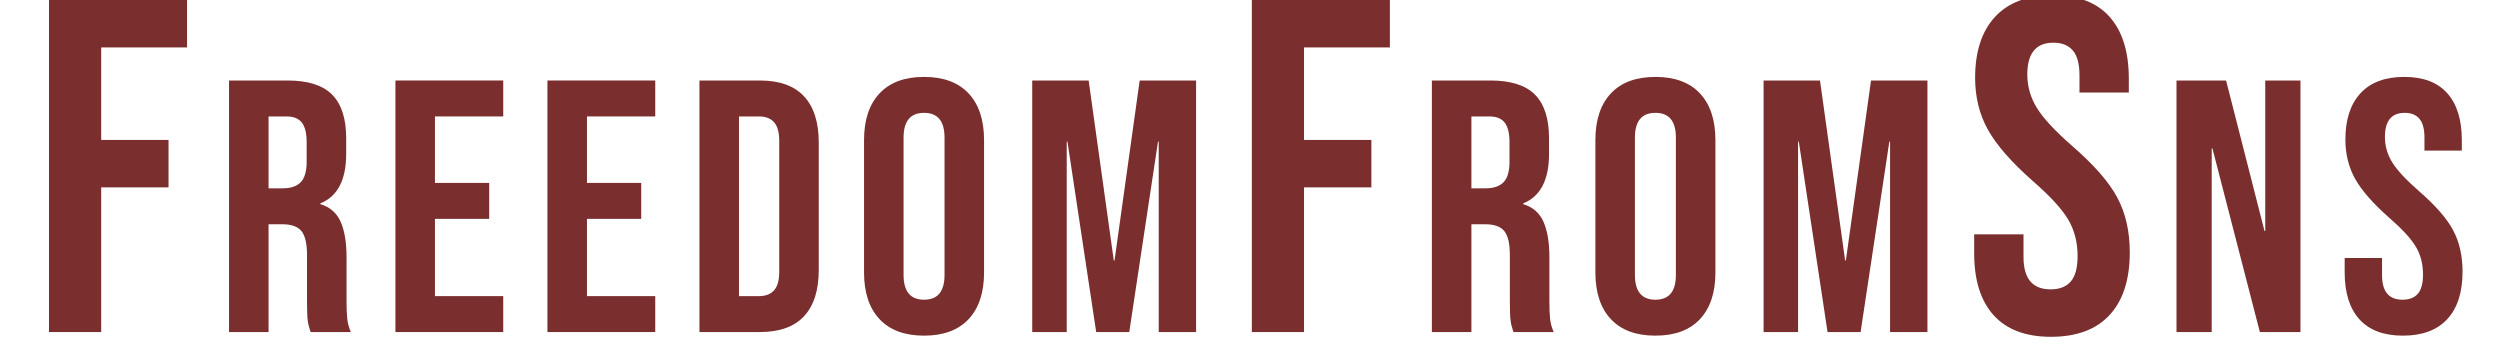
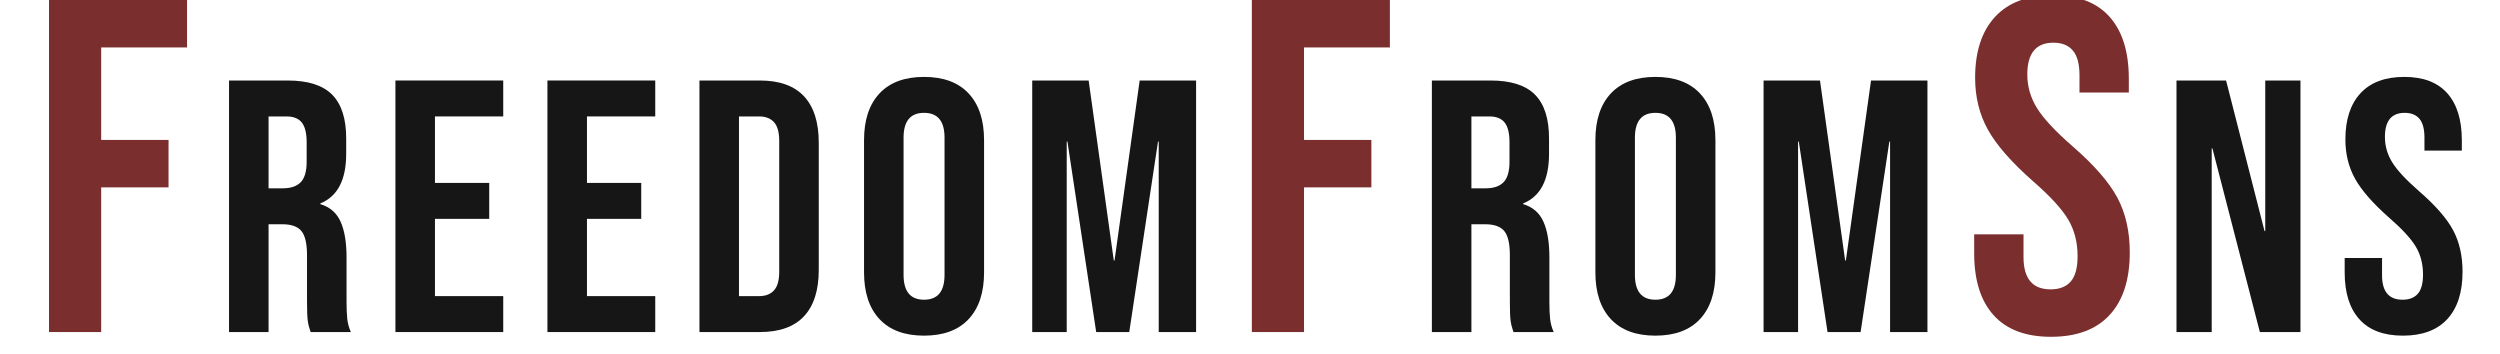
<svg xmlns="http://www.w3.org/2000/svg" viewBox="0 0 6912.2 984.0" width="304" height="43" role="img" aria-label="FreedomFromSNS">
-   <g fill="#7a2e2e">
-     <path transform="translate(60.0,924.0) scale(1.32,-1.32)" d="M41 700H332V600H151V405H293V305H151V0H41Z" />
-     <path transform="translate(574.1,924.0) scale(1,-1)" d="M41 700H204Q289 700 328.0 660.5Q367 621 367 539V496Q367 387 295 358V356Q335 344 351.5 307.0Q368 270 368 208V85Q368 55 370.0 36.5Q372 18 380 0H268Q262 17 260.0 32.0Q258 47 258 86V214Q258 262 242.5 281.0Q227 300 189 300H151V0H41ZM191 400Q224 400 240.5 417.0Q257 434 257 474V528Q257 566 243.5 583.0Q230 600 201 600H151V400Z" />
-     <path transform="translate(1037.1,924.0) scale(1,-1)" d="M41 700H341V600H151V415H302V315H151V100H341V0H41Z" />
-     <path transform="translate(1460.1,924.0) scale(1,-1)" d="M41 700H341V600H151V415H302V315H151V100H341V0H41Z" />
-     <path transform="translate(1883.1,924.0) scale(1,-1)" d="M41 700H209Q291 700 332.0 656.0Q373 612 373 527V173Q373 88 332.0 44.0Q291 0 209 0H41ZM207 100Q234 100 248.5 116.0Q263 132 263 168V532Q263 568 248.5 584.0Q234 600 207 600H151V100Z" />
-     <path transform="translate(2349.1,924.0) scale(1,-1)" d="M33 166V534Q33 618 76.0 664.0Q119 710 200 710Q281 710 324.0 664.0Q367 618 367 534V166Q367 82 324.0 36.0Q281 -10 200 -10Q119 -10 76.0 36.0Q33 82 33 166ZM257 159V541Q257 610 200 610Q143 610 143 541V159Q143 90 200 90Q257 90 257 159Z" />
-     <path transform="translate(2809.1,924.0) scale(1,-1)" d="M41 700H198L268 199H270L340 700H497V0H393V530H391L311 0H219L139 530H137V0H41Z" />
-     <path transform="translate(3407.1,924.0) scale(1.32,-1.32)" d="M41 700H332V600H151V405H293V305H151V0H41Z" />
-     <path transform="translate(3921.2,924.0) scale(1,-1)" d="M41 700H204Q289 700 328.0 660.5Q367 621 367 539V496Q367 387 295 358V356Q335 344 351.5 307.0Q368 270 368 208V85Q368 55 370.0 36.5Q372 18 380 0H268Q262 17 260.0 32.0Q258 47 258 86V214Q258 262 242.5 281.0Q227 300 189 300H151V0H41ZM191 400Q224 400 240.5 417.0Q257 434 257 474V528Q257 566 243.5 583.0Q230 600 201 600H151V400Z" />
-     <path transform="translate(4384.2,924.0) scale(1,-1)" d="M33 166V534Q33 618 76.0 664.0Q119 710 200 710Q281 710 324.0 664.0Q367 618 367 534V166Q367 82 324.0 36.0Q281 -10 200 -10Q119 -10 76.0 36.0Q33 82 33 166ZM257 159V541Q257 610 200 610Q143 610 143 541V159Q143 90 200 90Q257 90 257 159Z" />
-     <path transform="translate(4844.2,924.0) scale(1,-1)" d="M41 700H198L268 199H270L340 700H497V0H393V530H391L311 0H219L139 530H137V0H41Z" />
-     <path transform="translate(5442.2,924.0) scale(1.32,-1.32)" d="M22 166V206H126V158Q126 90 183 90Q211 90 225.5 106.5Q240 123 240 160Q240 204 220.0 237.5Q200 271 146 318Q78 378 51.0 426.5Q24 475 24 536Q24 619 66.0 664.5Q108 710 188 710Q267 710 307.5 664.5Q348 619 348 534V505H244V541Q244 577 230.0 593.5Q216 610 189 610Q134 610 134 543Q134 505 154.5 472.0Q175 439 229 392Q298 332 324.0 283.0Q350 234 350 168Q350 82 307.5 36.0Q265 -10 184 -10Q104 -10 63.0 35.5Q22 81 22 166Z" />
-     <path transform="translate(5993.2,924.0) scale(1,-1)" d="M41 700H179L286 281H288V700H386V0H273L141 511H139V0H41Z" />
-     <path transform="translate(6480.2,924.0) scale(1,-1)" d="M22 166V206H126V158Q126 90 183 90Q211 90 225.5 106.5Q240 123 240 160Q240 204 220.0 237.5Q200 271 146 318Q78 378 51.0 426.5Q24 475 24 536Q24 619 66.0 664.5Q108 710 188 710Q267 710 307.5 664.5Q348 619 348 534V505H244V541Q244 577 230.0 593.5Q216 610 189 610Q134 610 134 543Q134 505 154.5 472.0Q175 439 229 392Q298 332 324.0 283.0Q350 234 350 168Q350 82 307.5 36.0Q265 -10 184 -10Q104 -10 63.0 35.5Q22 81 22 166Z" />
-   </g>
+   <path transform="translate(60.0,924.0) scale(1.32,-1.32)" fill="#7a2e2e" d="M41 700H332V600H151V405H293V305H151V0H41Z" />
+   <path transform="translate(574.1,924.0) scale(1,-1)" fill="#161616" d="M41 700H204Q289 700 328.0 660.5Q367 621 367 539V496Q367 387 295 358V356Q335 344 351.5 307.0Q368 270 368 208V85Q368 55 370.0 36.5Q372 18 380 0H268Q262 17 260.0 32.0Q258 47 258 86V214Q258 262 242.5 281.0Q227 300 189 300H151V0H41ZM191 400Q224 400 240.5 417.0Q257 434 257 474V528Q257 566 243.5 583.0Q230 600 201 600H151V400Z" />
+   <path transform="translate(1037.1,924.0) scale(1,-1)" fill="#161616" d="M41 700H341V600H151V415H302V315H151V100H341V0H41Z" />
+   <path transform="translate(1460.1,924.0) scale(1,-1)" fill="#161616" d="M41 700H341V600H151V415H302V315H151V100H341V0H41Z" />
+   <path transform="translate(1883.1,924.0) scale(1,-1)" fill="#161616" d="M41 700H209Q291 700 332.0 656.0Q373 612 373 527V173Q373 88 332.0 44.0Q291 0 209 0H41ZM207 100Q234 100 248.5 116.0Q263 132 263 168V532Q263 568 248.5 584.0Q234 600 207 600H151V100Z" />
+   <path transform="translate(2349.1,924.0) scale(1,-1)" fill="#161616" d="M33 166V534Q33 618 76.0 664.0Q119 710 200 710Q281 710 324.0 664.0Q367 618 367 534V166Q367 82 324.0 36.0Q281 -10 200 -10Q119 -10 76.0 36.0Q33 82 33 166ZM257 159V541Q257 610 200 610Q143 610 143 541V159Q143 90 200 90Q257 90 257 159Z" />
+   <path transform="translate(2809.1,924.0) scale(1,-1)" fill="#161616" d="M41 700H198L268 199H270L340 700H497V0H393V530H391L311 0H219L139 530H137V0H41Z" />
+   <path transform="translate(3407.1,924.0) scale(1.32,-1.32)" fill="#7a2e2e" d="M41 700H332V600H151V405H293V305H151V0H41Z" />
+   <path transform="translate(3921.2,924.0) scale(1,-1)" fill="#161616" d="M41 700H204Q289 700 328.0 660.5Q367 621 367 539V496Q367 387 295 358V356Q335 344 351.5 307.0Q368 270 368 208V85Q368 55 370.0 36.5Q372 18 380 0H268Q262 17 260.0 32.0Q258 47 258 86V214Q258 262 242.5 281.0Q227 300 189 300H151V0H41ZM191 400Q224 400 240.5 417.0Q257 434 257 474V528Q257 566 243.5 583.0Q230 600 201 600H151V400Z" />
+   <path transform="translate(4384.2,924.0) scale(1,-1)" fill="#161616" d="M33 166V534Q33 618 76.0 664.0Q119 710 200 710Q281 710 324.0 664.0Q367 618 367 534V166Q367 82 324.0 36.0Q281 -10 200 -10Q119 -10 76.0 36.0Q33 82 33 166ZM257 159V541Q257 610 200 610Q143 610 143 541V159Q143 90 200 90Q257 90 257 159Z" />
+   <path transform="translate(4844.2,924.0) scale(1,-1)" fill="#161616" d="M41 700H198L268 199H270L340 700H497V0H393V530H391L311 0H219L139 530H137V0H41Z" />
+   <path transform="translate(5442.2,924.0) scale(1.32,-1.32)" fill="#7a2e2e" d="M22 166V206H126V158Q126 90 183 90Q211 90 225.5 106.5Q240 123 240 160Q240 204 220.0 237.5Q200 271 146 318Q78 378 51.0 426.5Q24 475 24 536Q24 619 66.0 664.5Q108 710 188 710Q267 710 307.5 664.5Q348 619 348 534V505H244V541Q244 577 230.0 593.5Q216 610 189 610Q134 610 134 543Q134 505 154.5 472.0Q175 439 229 392Q298 332 324.0 283.0Q350 234 350 168Q350 82 307.5 36.0Q265 -10 184 -10Q104 -10 63.0 35.5Q22 81 22 166Z" />
+   <path transform="translate(5993.2,924.0) scale(1,-1)" fill="#161616" d="M41 700H179L286 281H288V700H386V0H273L141 511H139V0H41Z" />
+   <path transform="translate(6480.2,924.0) scale(1,-1)" fill="#161616" d="M22 166V206H126V158Q126 90 183 90Q211 90 225.5 106.5Q240 123 240 160Q240 204 220.0 237.5Q200 271 146 318Q78 378 51.0 426.5Q24 475 24 536Q24 619 66.0 664.5Q108 710 188 710Q267 710 307.5 664.5Q348 619 348 534V505H244V541Q244 577 230.0 593.5Q216 610 189 610Q134 610 134 543Q134 505 154.5 472.0Q175 439 229 392Q298 332 324.0 283.0Q350 234 350 168Q350 82 307.5 36.0Q265 -10 184 -10Q104 -10 63.0 35.5Q22 81 22 166Z" />
</svg>
